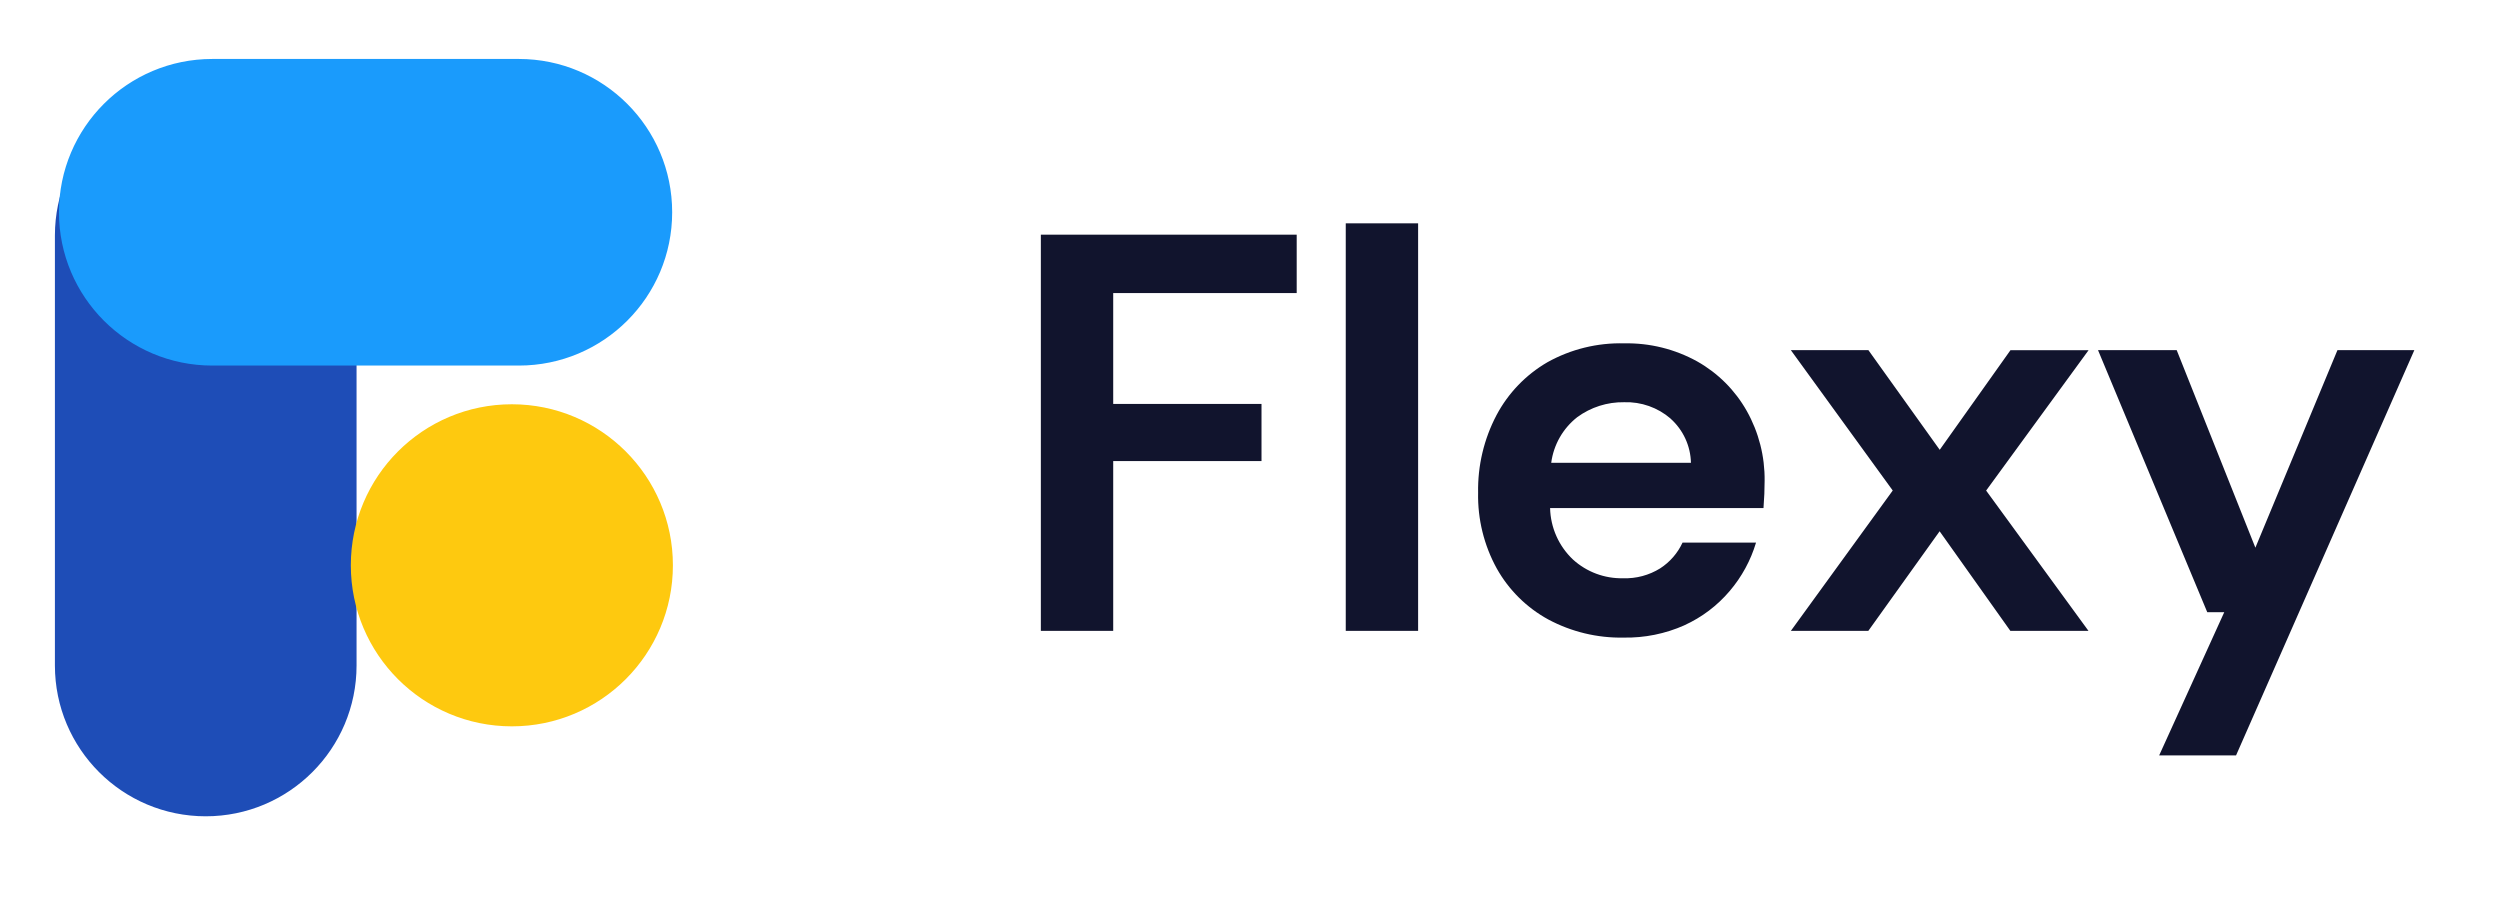
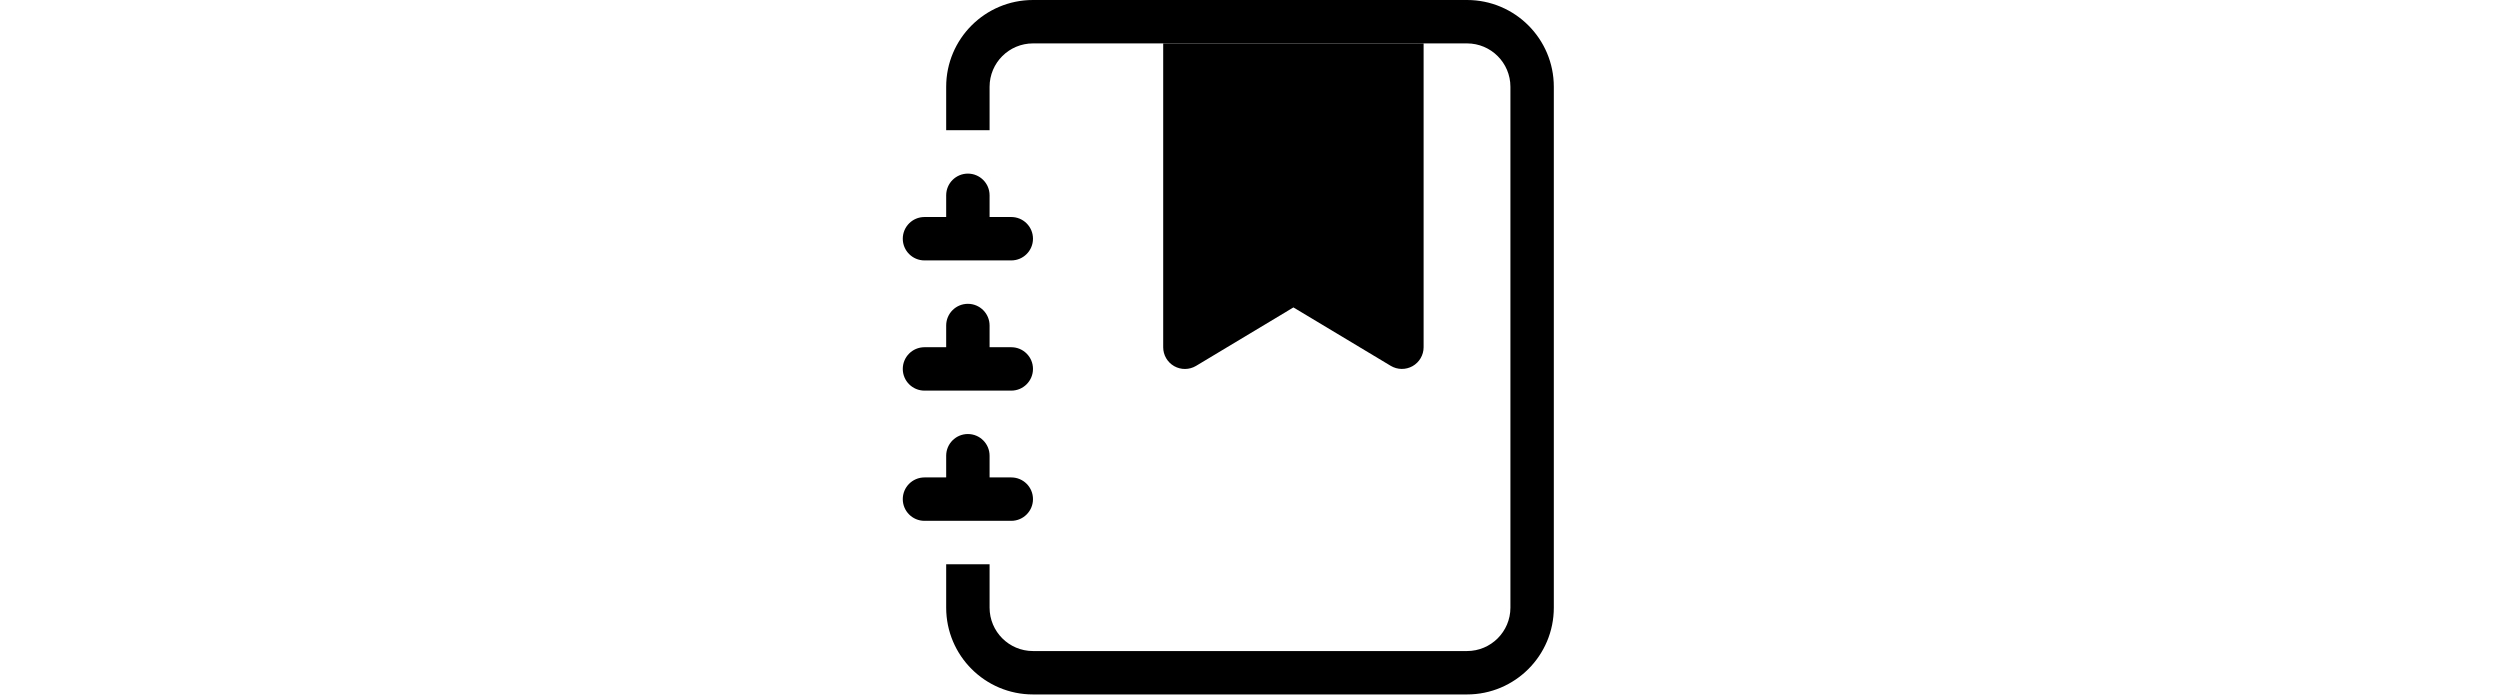
- <svg xmlns="http://www.w3.org/2000/svg" width="106" height="38" viewBox="0 0 106 38">
-   <defs>
-     <style>
-       .cls-1 {
-         fill: #11142d;
-       }
- 
-       .cls-1, .cls-2 {
-         fill-rule: evenodd;
-       }
- 
-       .cls-2 {
-         fill: #1e4db7;
-         stroke: #1e4db7;
-       }
- 
-       .cls-2, .cls-3, .cls-4 {
-         stroke-width: 1px;
-       }
- 
-       .cls-3 {
-         fill: #1a9bfc;
-         stroke: #1a9bfc;
-       }
- 
-       .cls-4 {
-         fill: #fec90f;
-         stroke: #fec90f;
-       }
-     </style>
-   </defs>
-   <path id="Flexy" class="cls-1" d="M47.2,26.75v-7.2h6.288V17.126H47.2v-4.7H54.98V9.95H44.132v16.8H47.2Zm12.928,0V9.47H57.06V26.75h3.072Zm11.292-.24a5.5,5.5,0,0,0,1.92-1.452,5.659,5.659,0,0,0,1.116-2.052H71.34a2.6,2.6,0,0,1-.948,1.092,2.791,2.791,0,0,1-1.572.42,3.054,3.054,0,0,1-2.124-.792,3.1,3.1,0,0,1-.972-2.184h9.048q0.024-.312.036-0.6t0.012-.552a5.9,5.9,0,0,0-.756-2.964,5.518,5.518,0,0,0-2.1-2.1,6.132,6.132,0,0,0-3.1-.768,6.346,6.346,0,0,0-3.252.8,5.66,5.66,0,0,0-2.16,2.244,6.792,6.792,0,0,0-.78,3.288,6.388,6.388,0,0,0,.792,3.216,5.557,5.557,0,0,0,2.184,2.16,6.5,6.5,0,0,0,3.192.768A6.075,6.075,0,0,0,71.424,26.51Zm-0.588-8.76a2.592,2.592,0,0,1,.864,1.872H65.772a2.947,2.947,0,0,1,1.1-1.932,3.272,3.272,0,0,1,1.992-.636A2.875,2.875,0,0,1,70.836,17.75Zm8.384,9,3.024-4.224,3,4.224h3.312L84.212,20.8l4.344-5.952H85.244l-3,4.224L79.22,14.846H75.932l4.32,5.952-4.32,5.952H79.22Zm15.592,5.28,7.56-17.184H99.108l-3.48,8.376-3.336-8.376H88.956l4.632,11.112h0.72l-2.76,6.072h3.264Z" />
-   <path id="Rounded_Rectangle_698" data-name="Rounded Rectangle 698" class="cls-2" d="M8.723,4.086a5.9,5.9,0,0,1,5.895,5.895V28.216a5.895,5.895,0,1,1-11.79,0V9.981A5.9,5.9,0,0,1,8.723,4.086Z" />
-   <rect id="Rounded_Rectangle_699" data-name="Rounded Rectangle 699" class="cls-3" x="3" y="3" width="25" height="12" rx="6" ry="6" />
-   <circle class="cls-4" cx="21.703" cy="23.969" r="6.328" />
+ <svg xmlns="http://www.w3.org/2000/svg" width="180" height="50" fill="currentColor" class="bi bi-journal-bookmark-fill" viewBox="0 0 16 16">
+   <path fill-rule="evenodd" d="M6 1h6v7a.5.5 0 0 1-.757.429L9 7.083 6.757 8.43A.5.5 0 0 1 6 8z" />
+   <path d="M3 0h10a2 2 0 0 1 2 2v12a2 2 0 0 1-2 2H3a2 2 0 0 1-2-2v-1h1v1a1 1 0 0 0 1 1h10a1 1 0 0 0 1-1V2a1 1 0 0 0-1-1H3a1 1 0 0 0-1 1v1H1V2a2 2 0 0 1 2-2" />
+   <path d="M1 5v-.5a.5.5 0 0 1 1 0V5h.5a.5.5 0 0 1 0 1h-2a.5.5 0 0 1 0-1zm0 3v-.5a.5.5 0 0 1 1 0V8h.5a.5.5 0 0 1 0 1h-2a.5.5 0 0 1 0-1zm0 3v-.5a.5.5 0 0 1 1 0v.5h.5a.5.5 0 0 1 0 1h-2a.5.5 0 0 1 0-1z" />
</svg>
